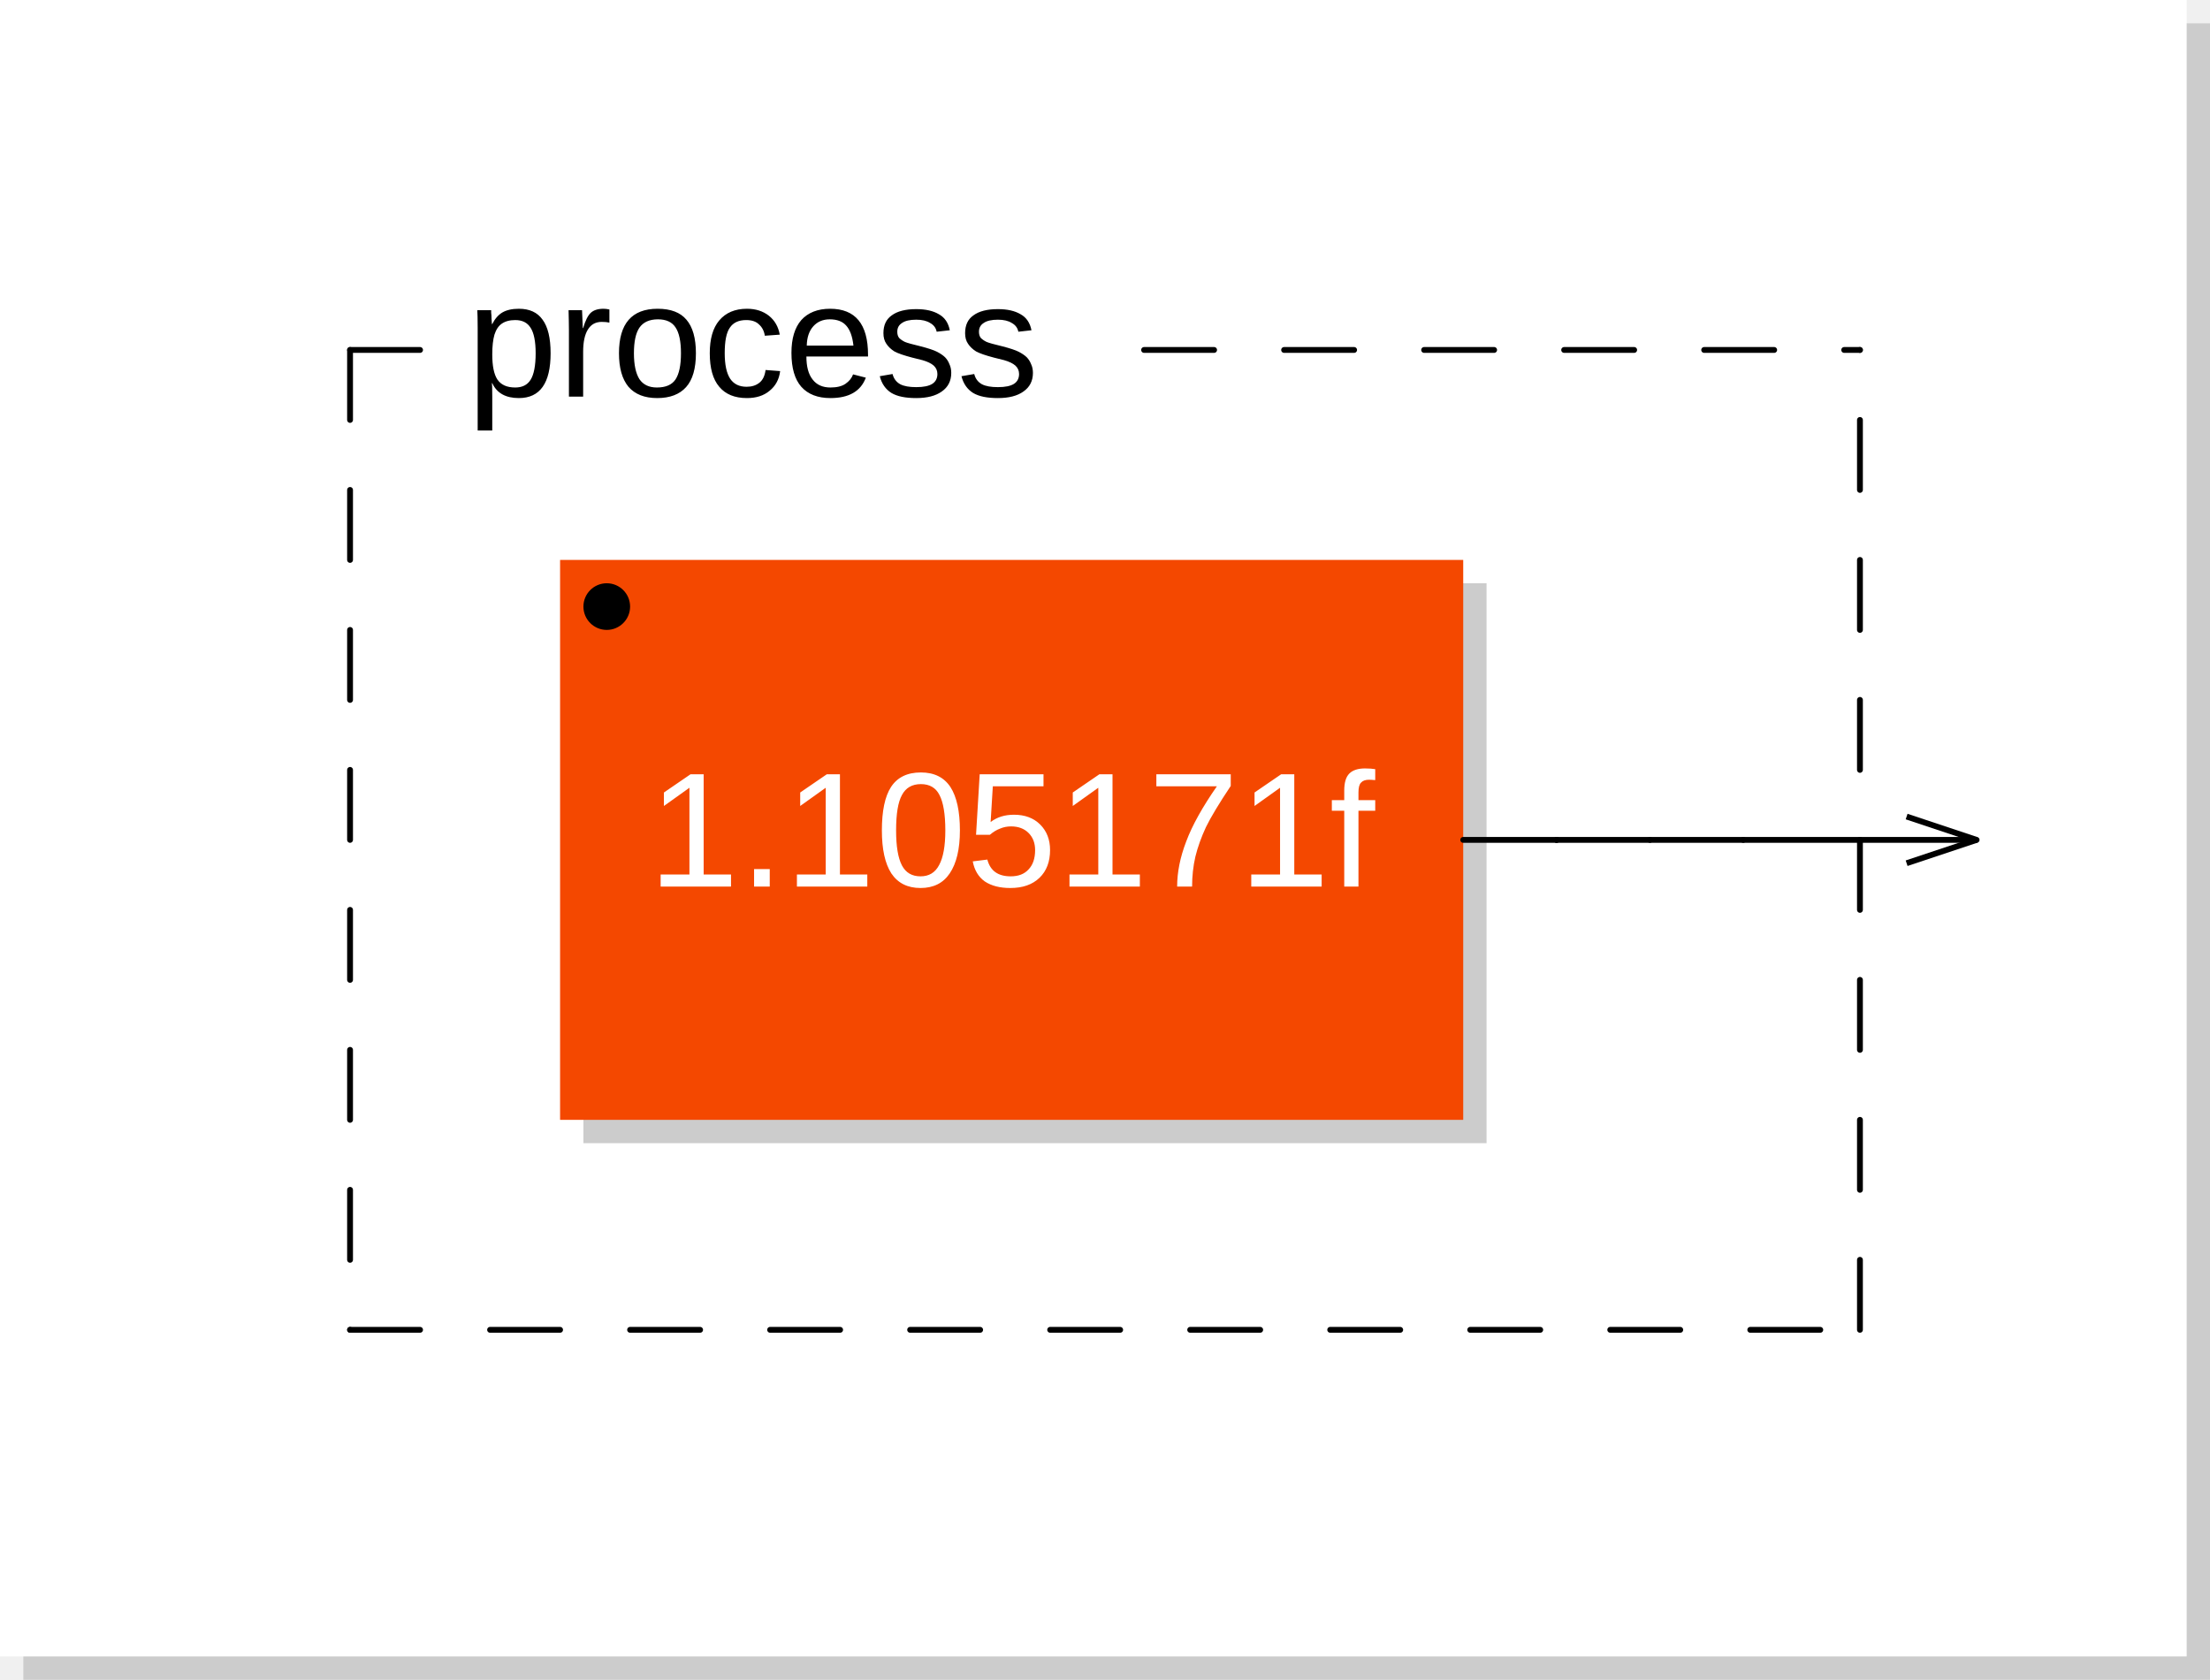
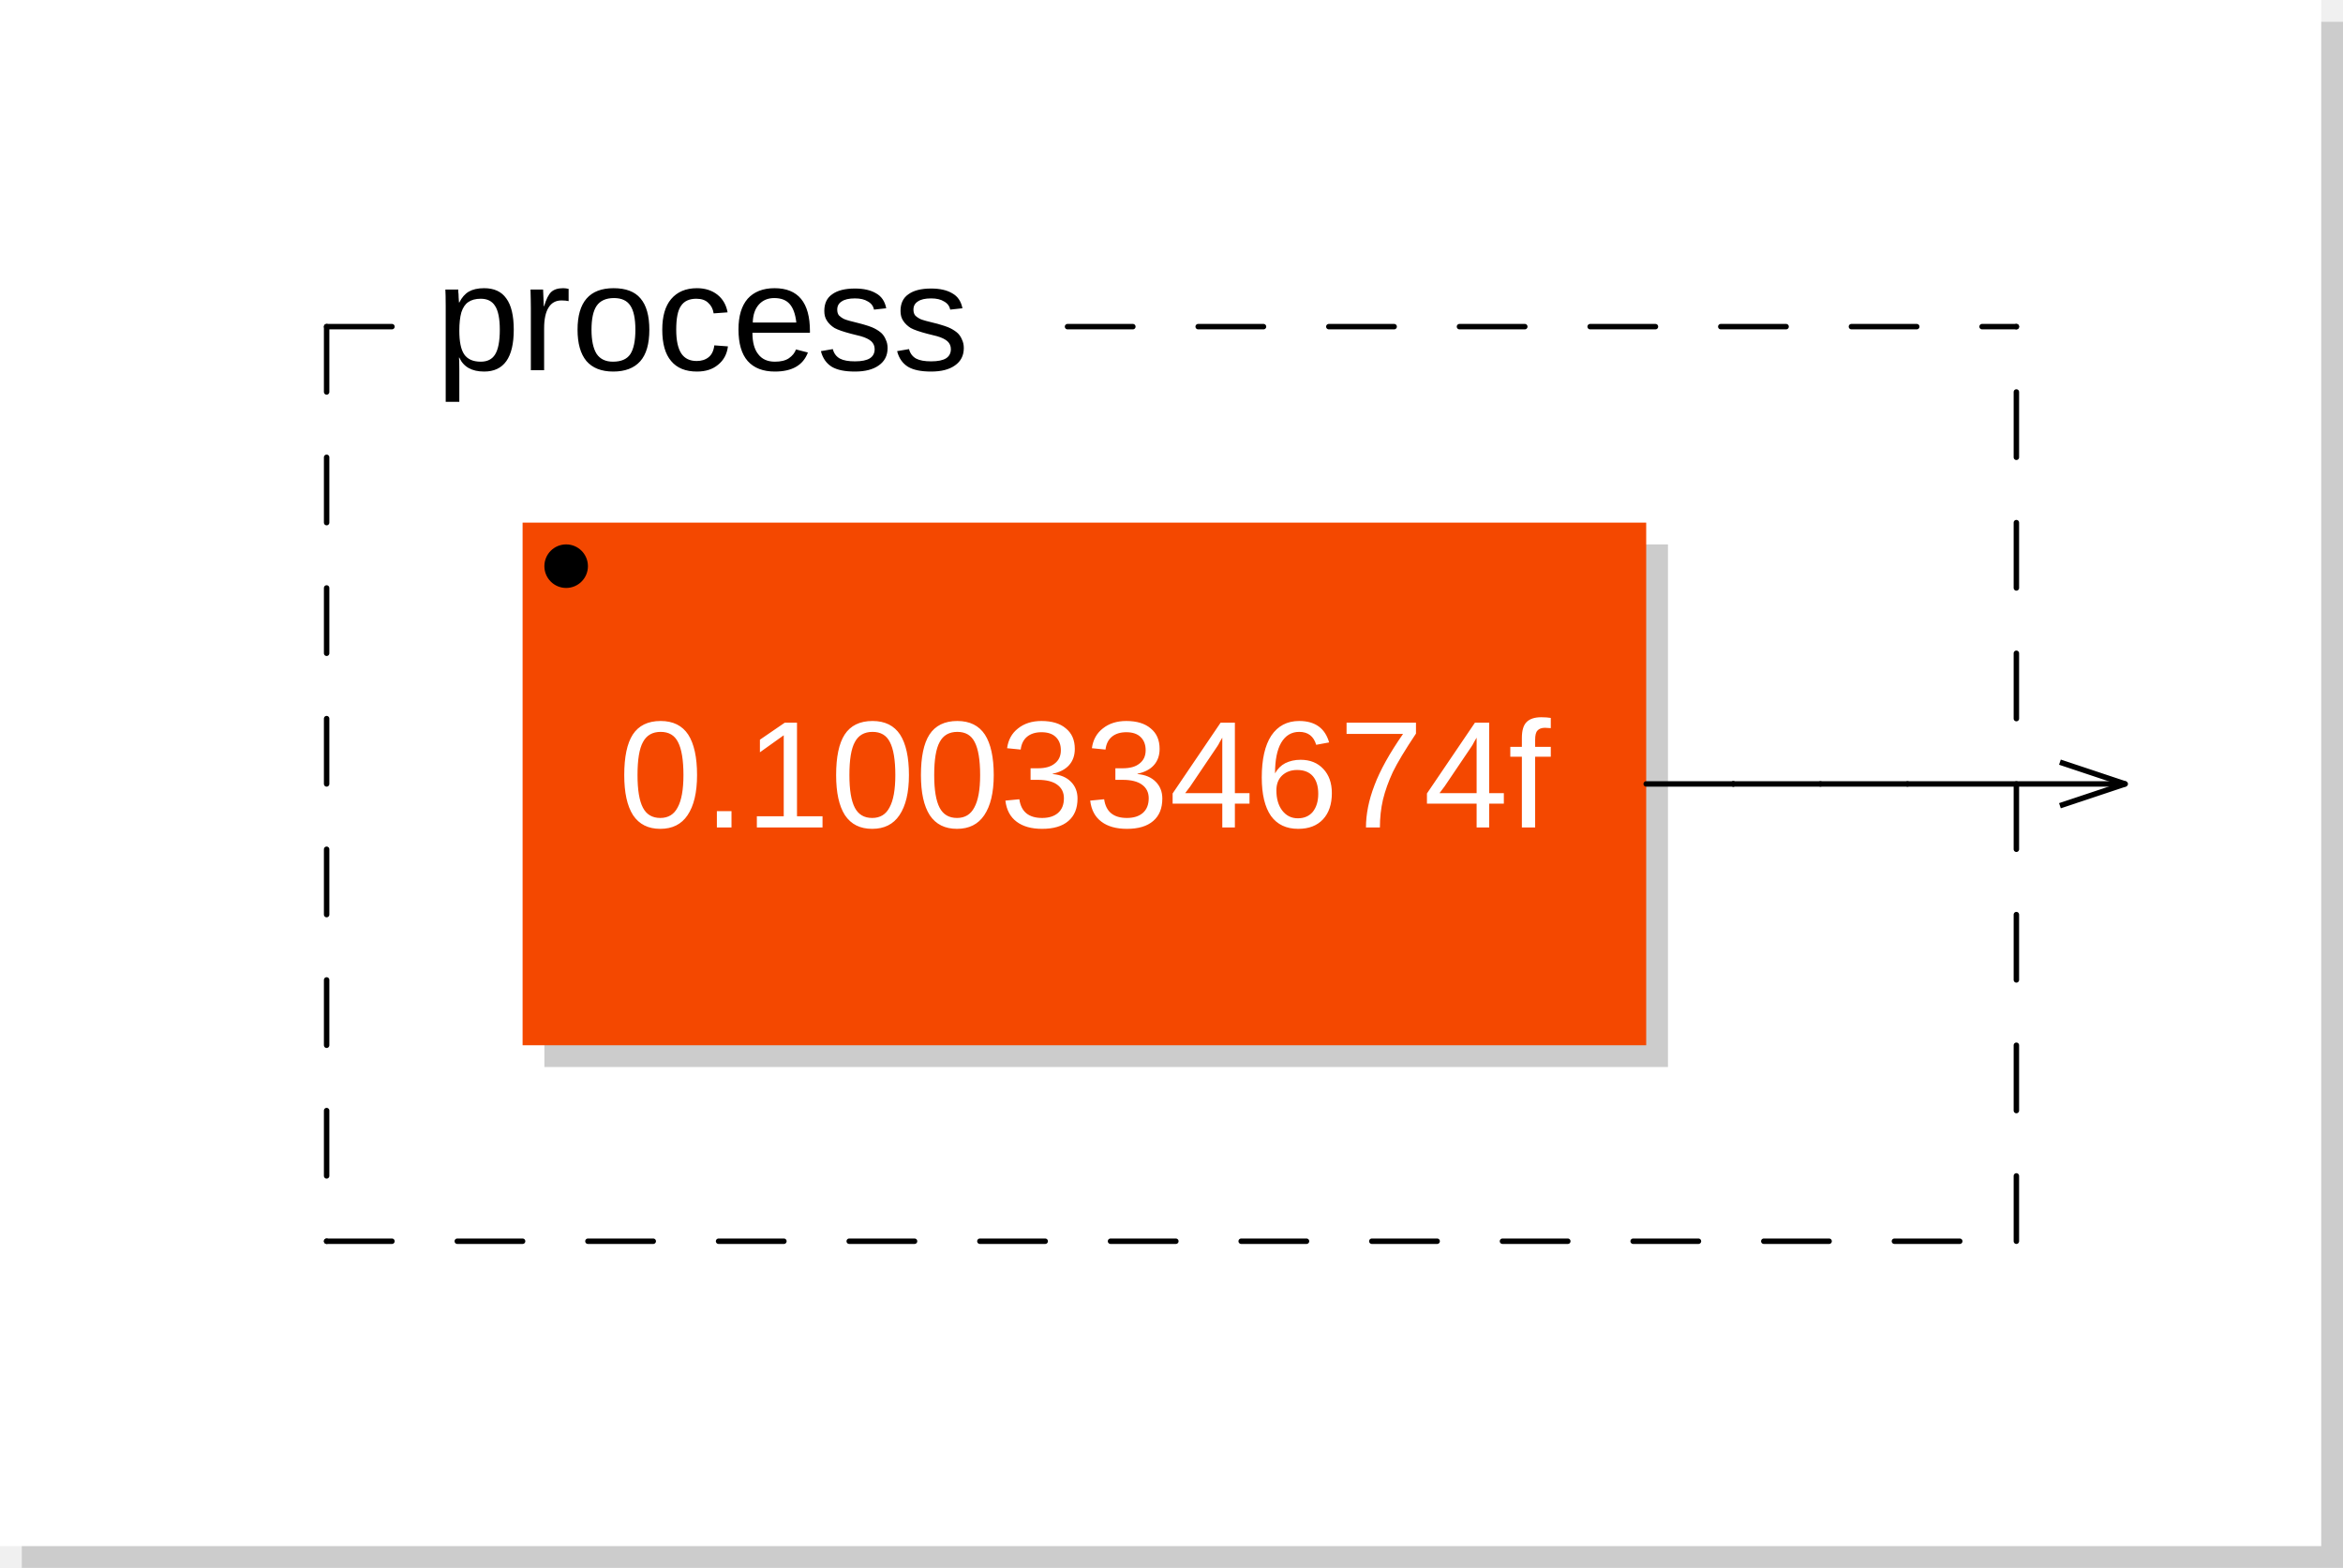
- <svg xmlns="http://www.w3.org/2000/svg" viewBox="0 0 94.7 72" width="47.35mm" height="36mm" version="1.1">
-   <rect x="1" y="1" width="93.7" height="71" rx="0" ry="0" style="stroke:none;fill:#cccccc;" />
-   <rect x="0" y="0" width="93.7" height="71" rx="0" ry="0" style="stroke:none;fill:#ffffff;" />
+ <svg xmlns="http://www.w3.org/2000/svg" viewBox="0 0 107.6 72" width="53.8mm" height="36mm" version="1.1">
+   <rect x="1" y="1" width="106.6" height="71" rx="0" ry="0" style="stroke:none;fill:#cccccc;" />
+   <rect x="0" y="0" width="106.6" height="71" rx="0" ry="0" style="stroke:none;fill:#ffffff;" />
  <text x="10" y="7" font-family="Arial" font-size="7" />
-   <rect x="25" y="25" width="38.7" height="24" rx="0" ry="0" style="stroke:none;fill:#cccccc;" />
-   <rect x="24" y="24" width="38.7" height="24" rx="0" ry="0" style="stroke:none;fill:#f44800;" />
-   <text x="43.35" y="38" font-family="Arial" font-size="7" text-anchor="middle" fill="#FFFFFF">1.105171f</text>
+   <rect x="25" y="25" width="51.6" height="24" rx="0" ry="0" style="stroke:none;fill:#cccccc;" />
+   <rect x="24" y="24" width="51.6" height="24" rx="0" ry="0" style="stroke:none;fill:#f44800;" />
+   <text x="49.8" y="38" font-family="Arial" font-size="7" text-anchor="middle" fill="#FFFFFF">0.100334674f</text>
  <circle cx="26" cy="26" r="1" />
  <line x1="15" y1="15" x2="15" y2="57" style="stroke: black; stroke-linecap:round; stroke-width:0.25; stroke-dasharray:3,3;" />
-   <line x1="15" y1="57" x2="79.7" y2="57" style="stroke: black; stroke-linecap:round; stroke-width:0.25; stroke-dasharray:3,3;" />
-   <line x1="79.7" y1="57" x2="79.7" y2="15" style="stroke: black; stroke-linecap:round; stroke-width:0.25; stroke-dasharray:3,3;" />
+   <line x1="15" y1="57" x2="92.6" y2="57" style="stroke: black; stroke-linecap:round; stroke-width:0.25; stroke-dasharray:3,3;" />
+   <line x1="92.6" y1="57" x2="92.6" y2="15" style="stroke: black; stroke-linecap:round; stroke-width:0.25; stroke-dasharray:3,3;" />
  <line x1="15" y1="15" x2="20" y2="15" style="stroke: black; stroke-linecap:round; stroke-width:0.25; stroke-dasharray:3,3;" />
-   <line x1="49.025" y1="15" x2="79.7" y2="15" style="stroke: black; stroke-linecap:round; stroke-width:0.25; stroke-dasharray:3,3;" />
+   <line x1="49.025" y1="15" x2="92.6" y2="15" style="stroke: black; stroke-linecap:round; stroke-width:0.25; stroke-dasharray:3,3;" />
  <text x="20" y="17" font-family="Arial" font-size="7">process</text>
-   <line x1="81.7" y1="35" x2="84.7" y2="36" transform="rotate(0,84.7,36)" style="stroke: black; stroke-width:0.25;" />
-   <line x1="81.7" y1="37" x2="84.7" y2="36" transform="rotate(0,84.7,36)" style="stroke: black; stroke-width:0.25;" />
-   <line x1="62.7" y1="36" x2="66.7" y2="36" style="stroke:black; stroke-linecap:round; stroke-width:0.25;" />
-   <line x1="66.7" y1="36" x2="66.7" y2="36" style="stroke:black; stroke-linecap:round; stroke-width:0.25;" />
-   <line x1="66.7" y1="36" x2="70.7" y2="36" style="stroke:black; stroke-linecap:round; stroke-width:0.25;" />
-   <line x1="70.7" y1="36" x2="74.7" y2="36" style="stroke:black; stroke-linecap:round; stroke-width:0.25;" />
-   <line x1="74.7" y1="36" x2="84.7" y2="36" style="stroke:black; stroke-linecap:round; stroke-width:0.25;" />
+   <line x1="94.6" y1="35" x2="97.6" y2="36" transform="rotate(0,97.6,36)" style="stroke: black; stroke-width:0.25;" />
+   <line x1="94.6" y1="37" x2="97.6" y2="36" transform="rotate(0,97.6,36)" style="stroke: black; stroke-width:0.25;" />
+   <line x1="75.6" y1="36" x2="79.6" y2="36" style="stroke:black; stroke-linecap:round; stroke-width:0.25;" />
+   <line x1="79.6" y1="36" x2="79.6" y2="36" style="stroke:black; stroke-linecap:round; stroke-width:0.25;" />
+   <line x1="79.6" y1="36" x2="83.6" y2="36" style="stroke:black; stroke-linecap:round; stroke-width:0.25;" />
+   <line x1="83.6" y1="36" x2="87.6" y2="36" style="stroke:black; stroke-linecap:round; stroke-width:0.25;" />
+   <line x1="87.6" y1="36" x2="97.6" y2="36" style="stroke:black; stroke-linecap:round; stroke-width:0.25;" />
</svg>
